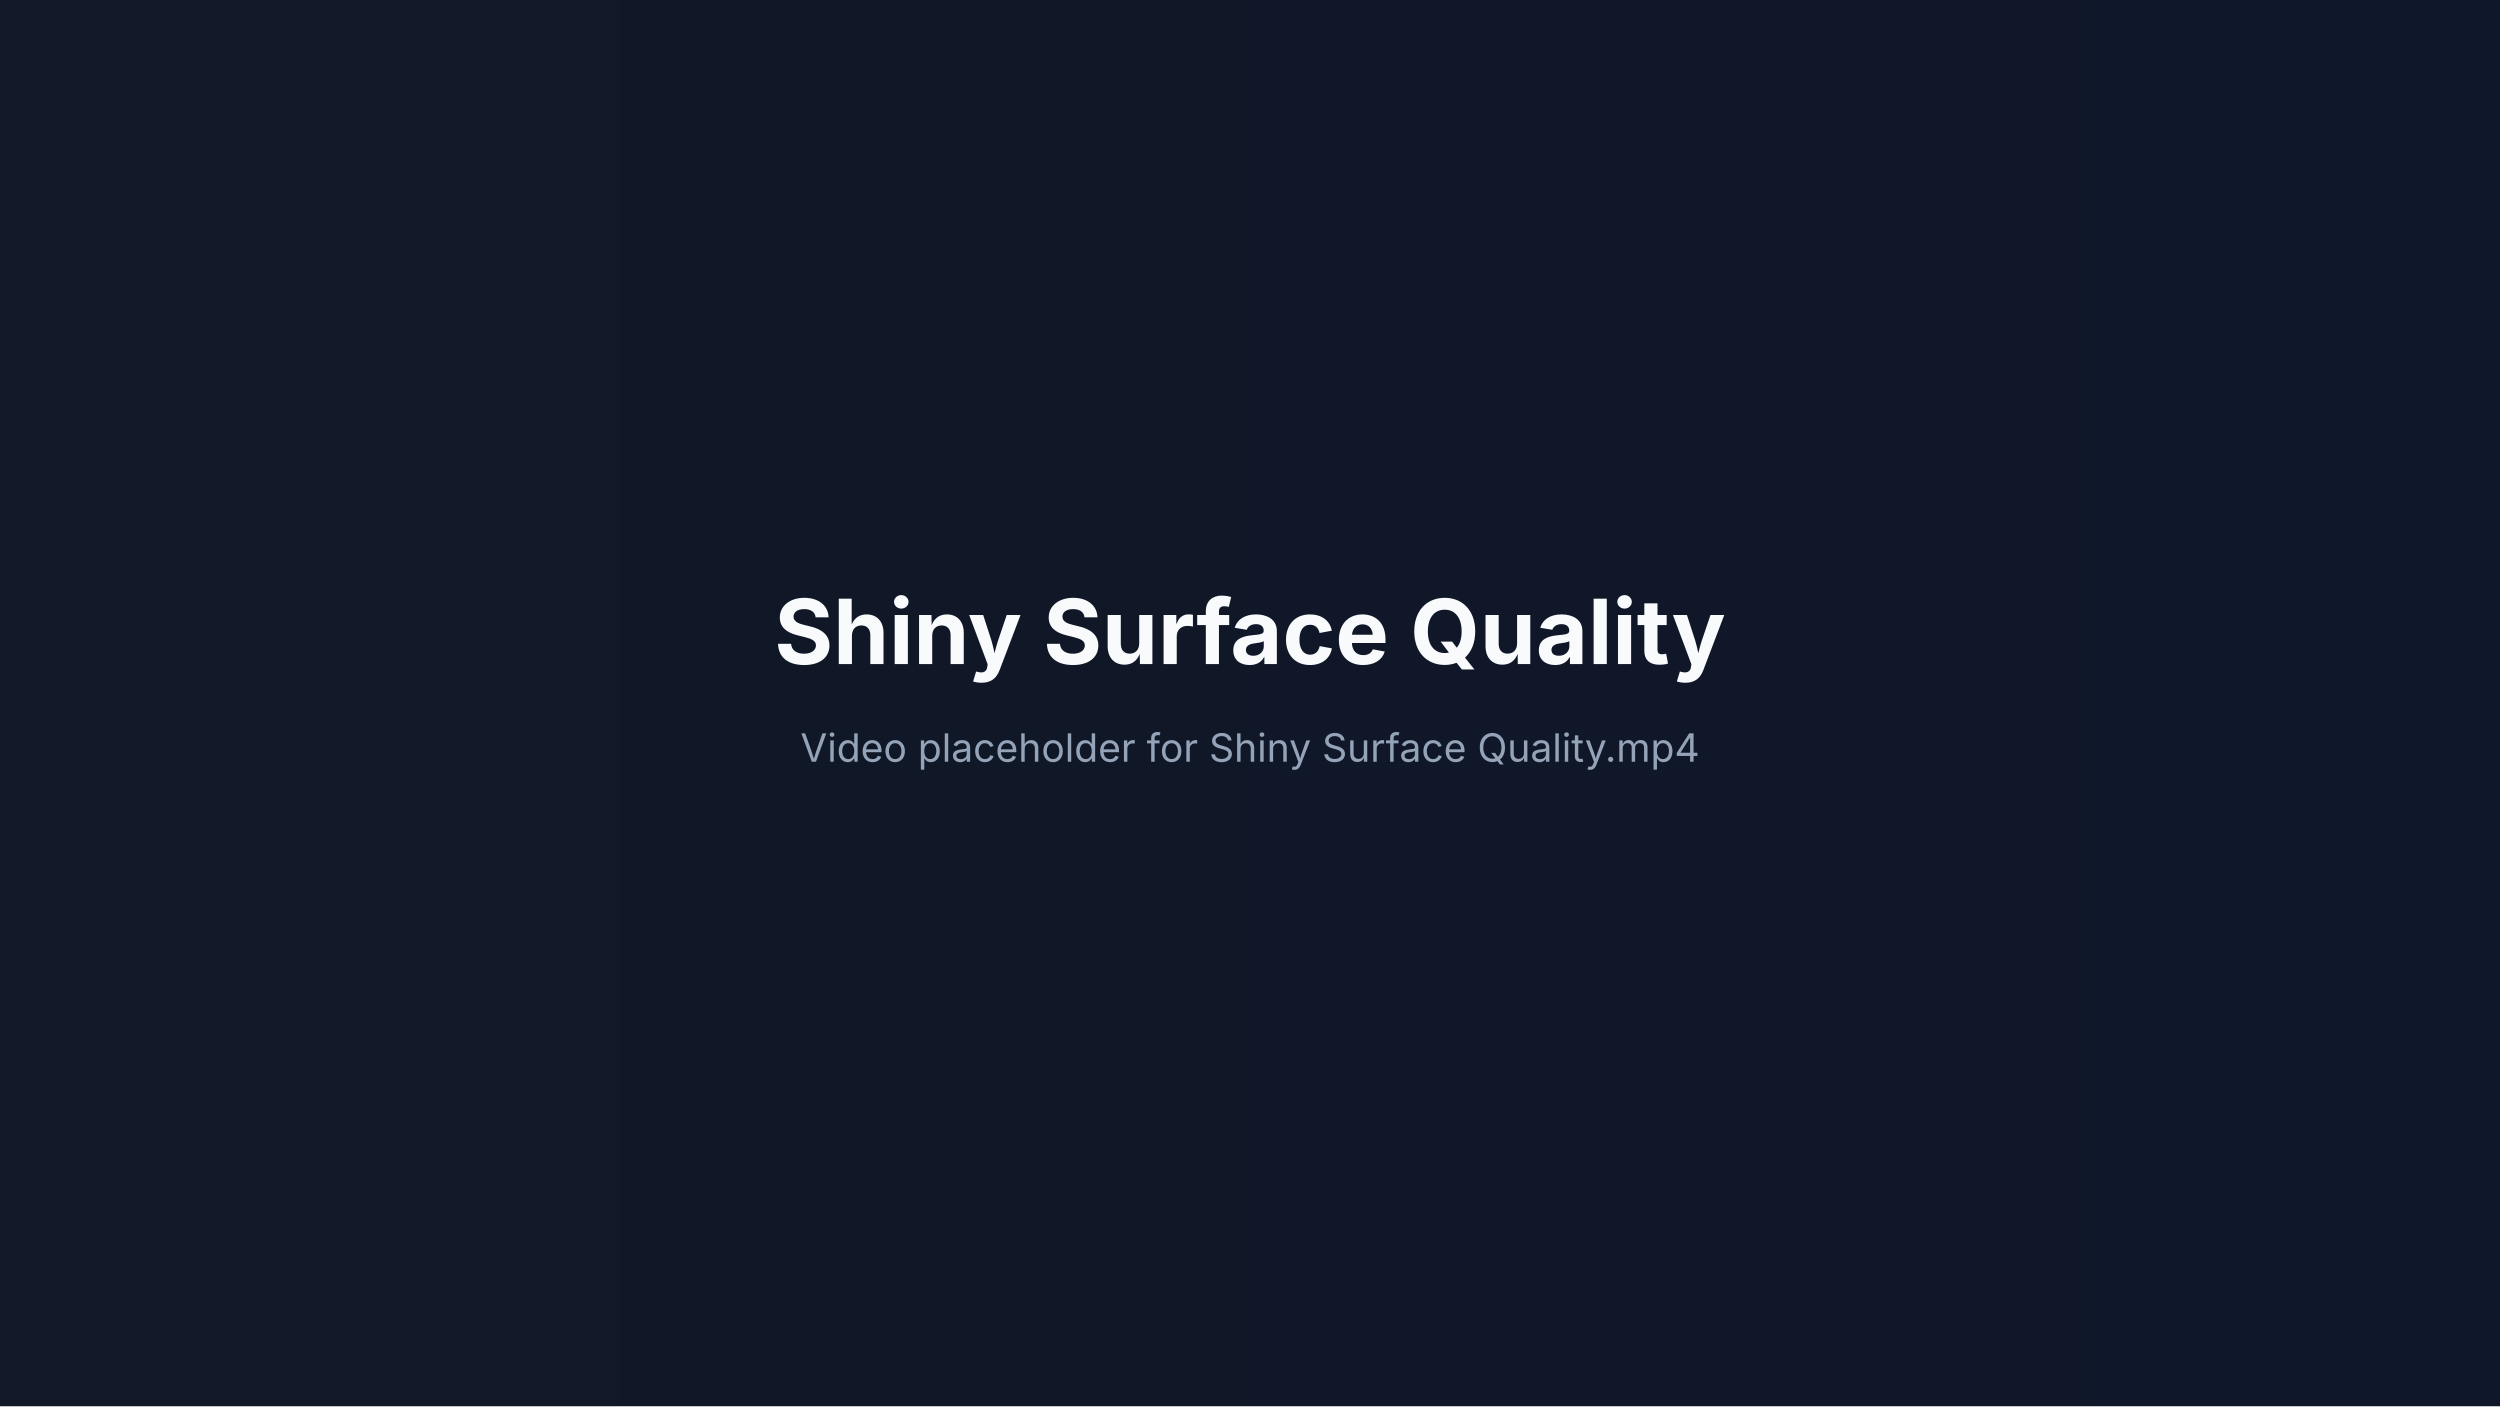
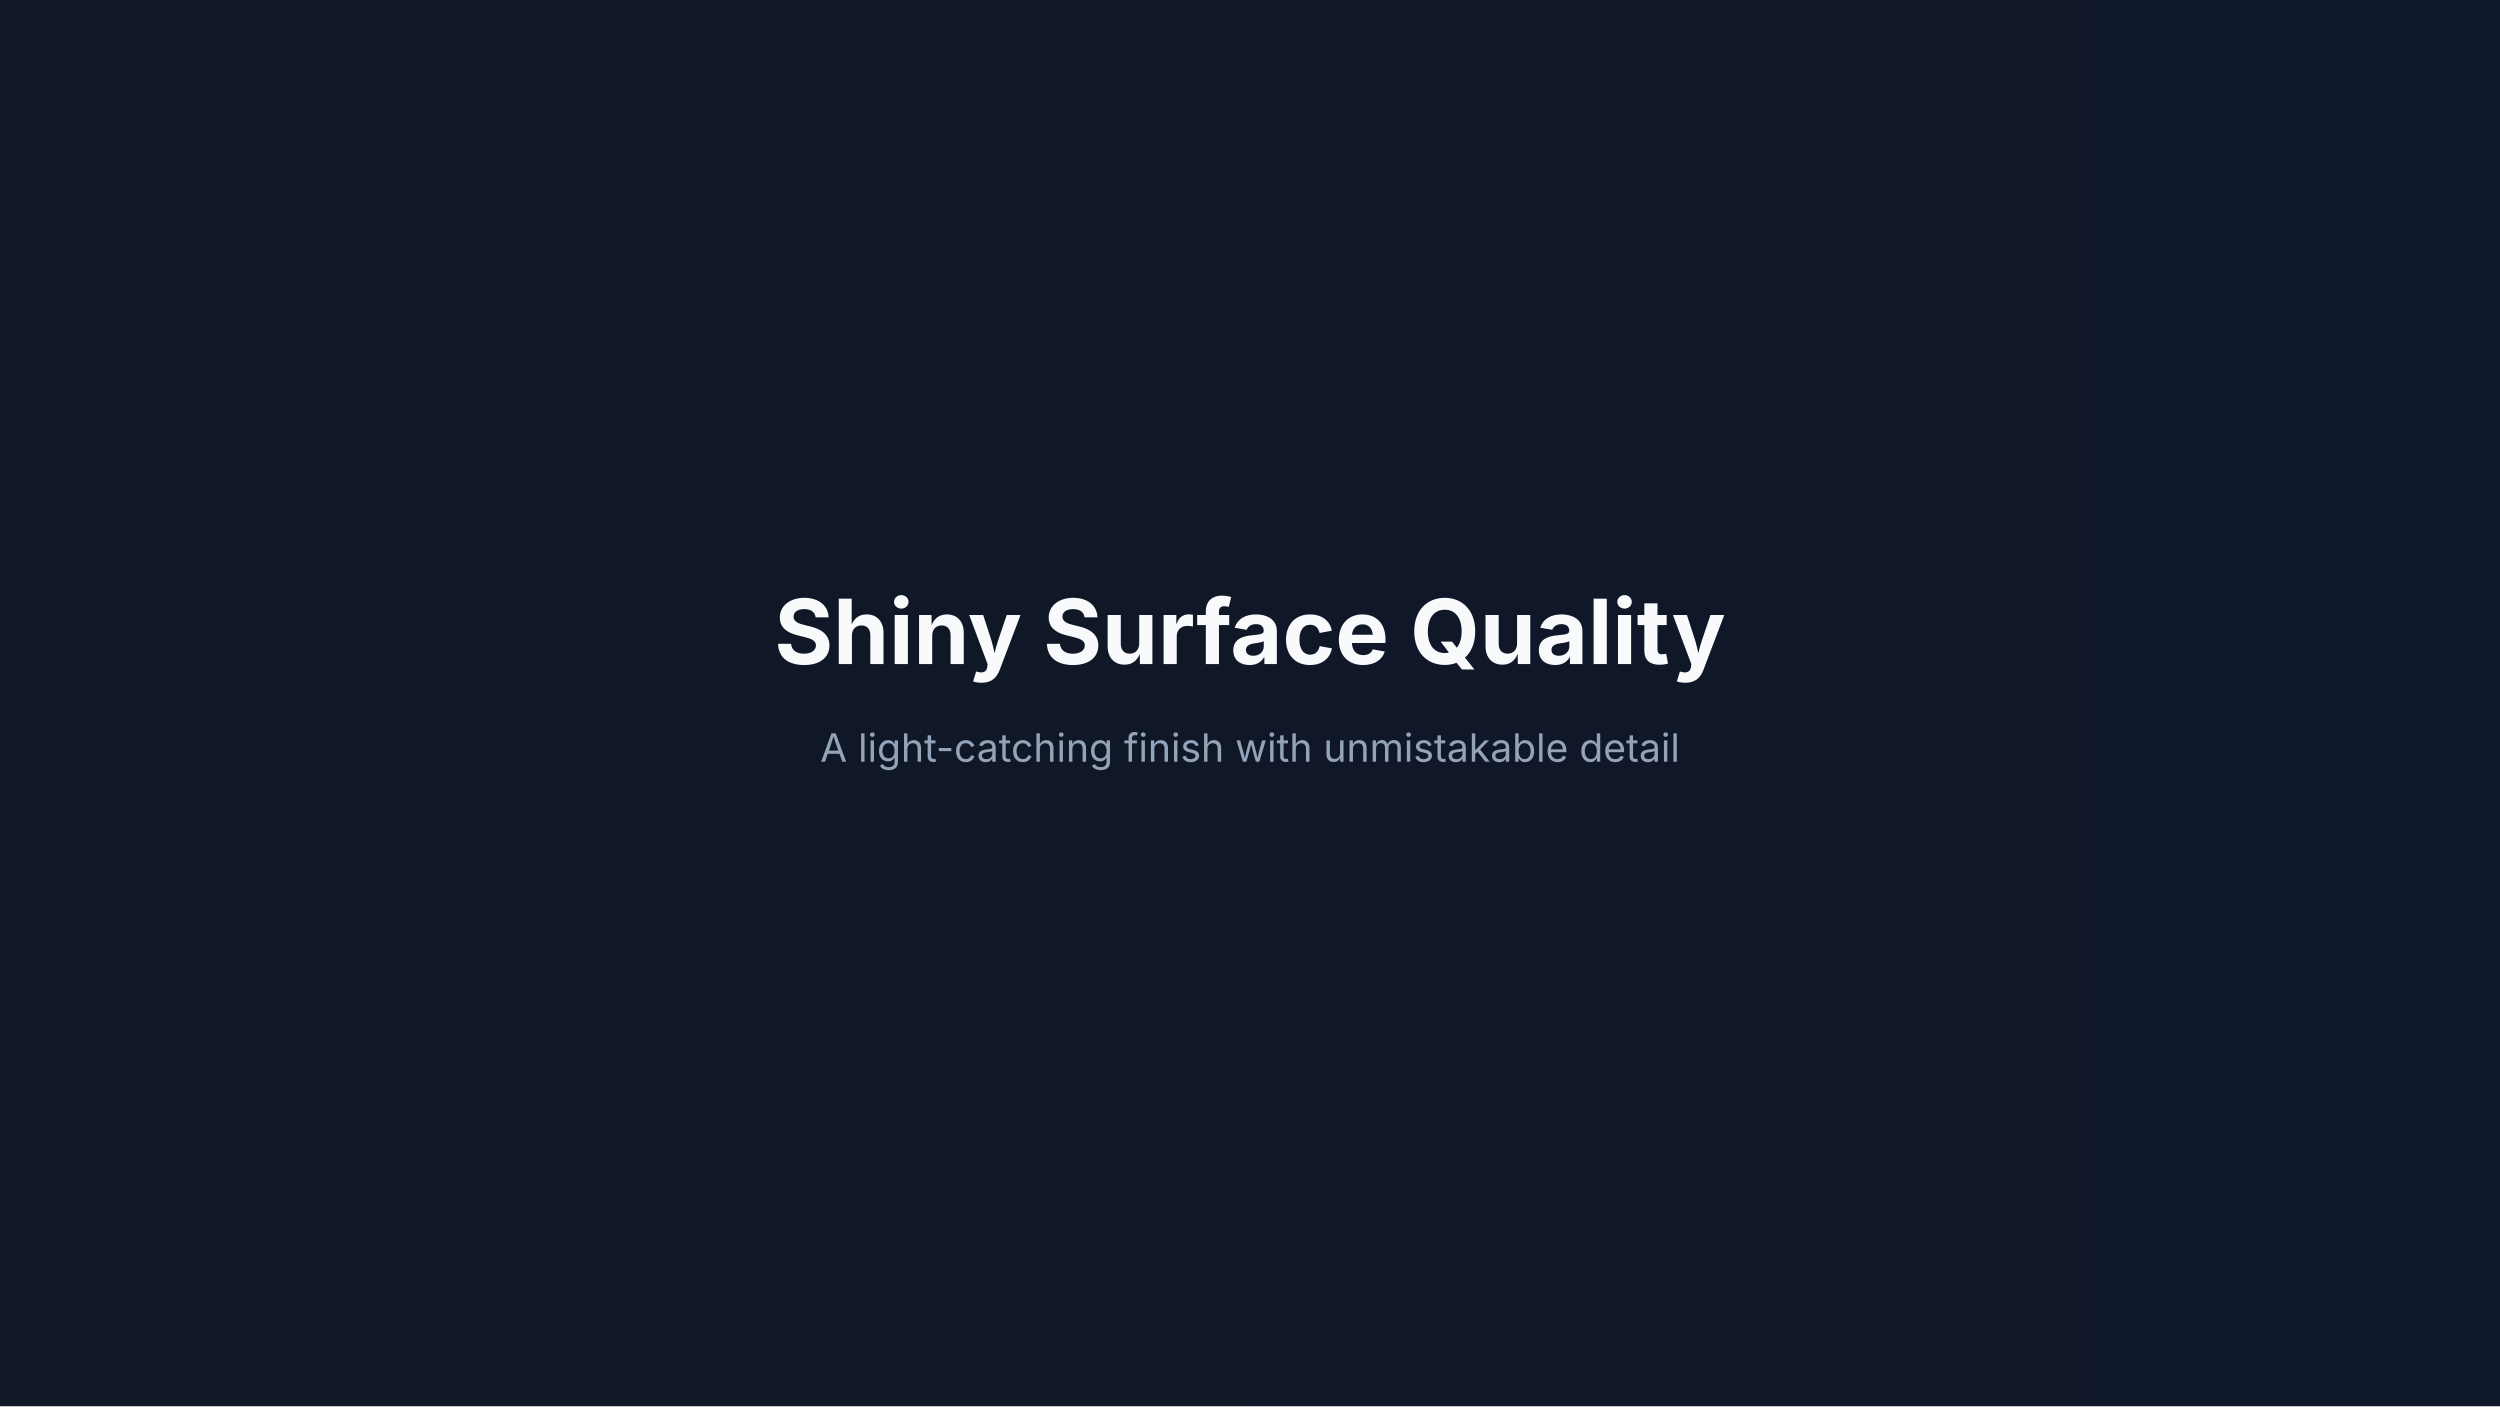
<svg xmlns="http://www.w3.org/2000/svg" width="1280" height="720" viewBox="0 0 1280 720">
  <defs>
    <linearGradient id="grad" x1="0" x2="1">
      <stop offset="0%" stop-color="#111827" />
      <stop offset="100%" stop-color="#0f172a" />
    </linearGradient>
  </defs>
  <rect width="1280" height="720" fill="url(#grad)" />
  <text x="640" y="340" text-anchor="middle" fill="#f8fafc" font-family="Inter, Arial, sans-serif" font-size="46" font-weight="700">Shiny Surface Quality</text>
-   <text x="640" y="390" text-anchor="middle" fill="#94a3b8" font-family="Inter, Arial, sans-serif" font-size="20">Video placeholder for Shiny Surface Quality.mp4</text>
+   <text x="640" y="390" text-anchor="middle" fill="#94a3b8" font-family="Inter, Arial, sans-serif" font-size="20">A light-catching finish with unmistakable detail</text>
</svg>
